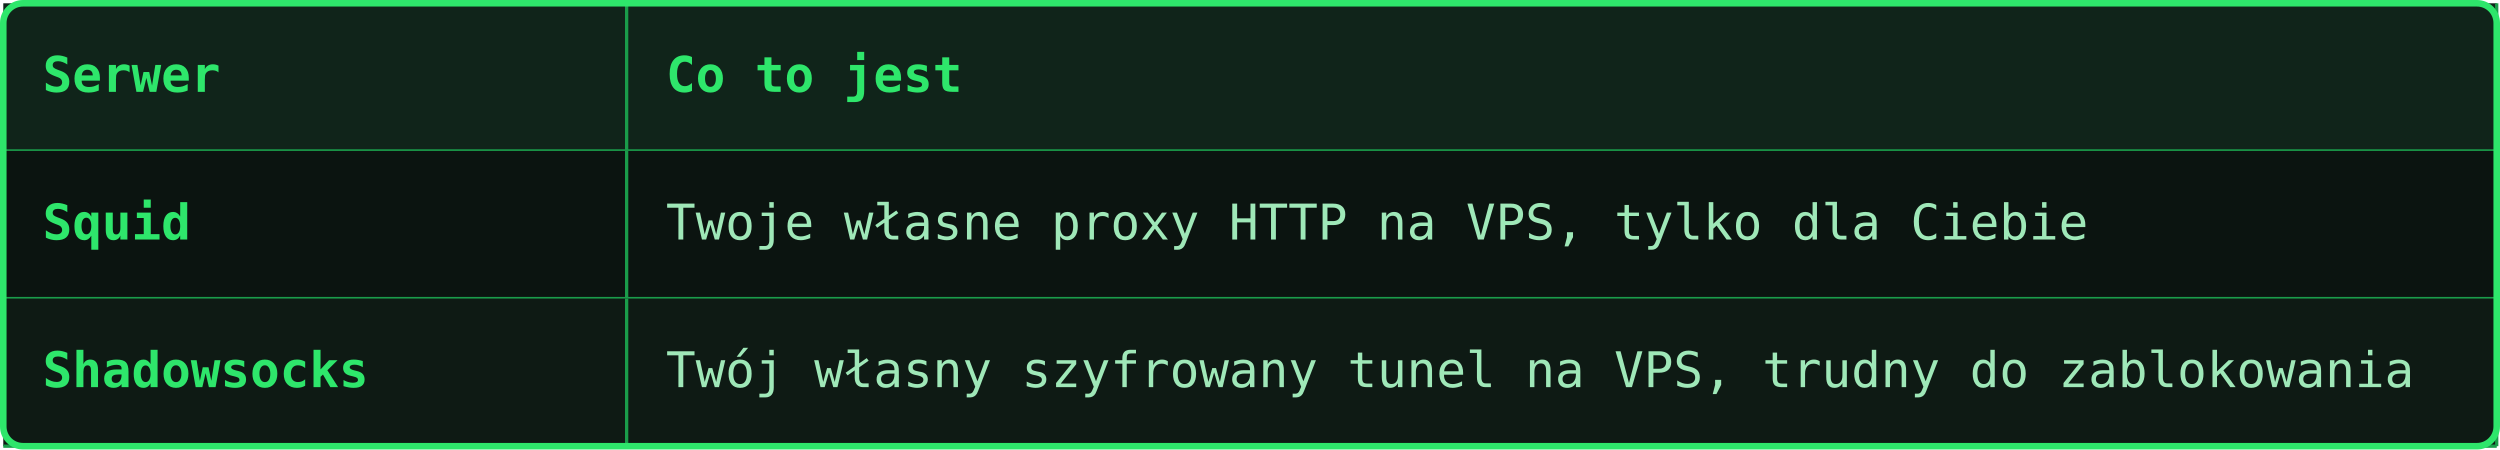
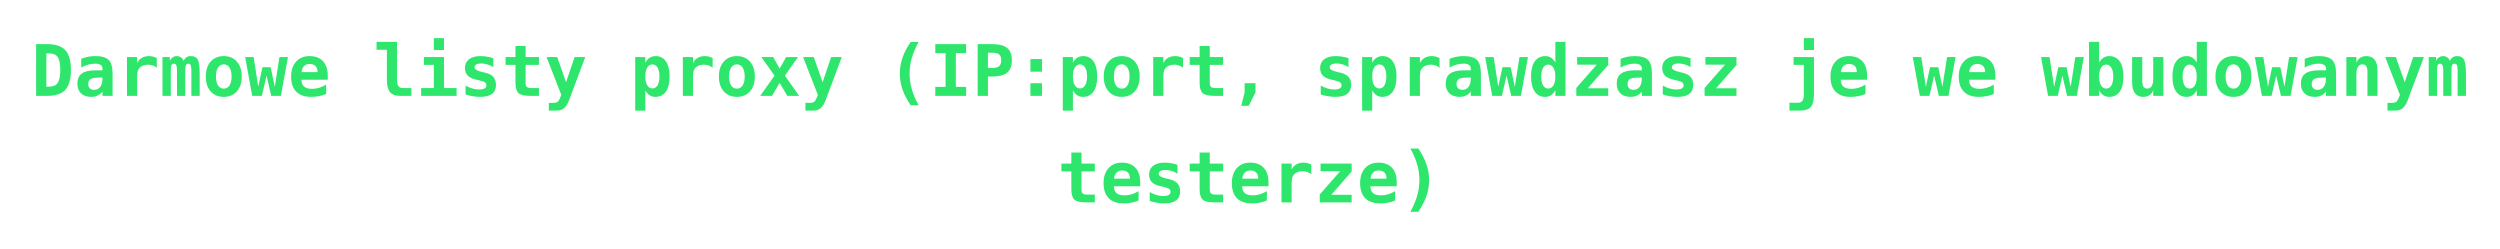
- <svg xmlns="http://www.w3.org/2000/svg" width="762" height="137" viewBox="0 0 762 137">
-   <g font-family="Consolas,'DejaVu Sans Mono',monospace" font-size="15" style="white-space:pre">
-     <rect x="1" y="1" width="760" height="45" fill="#10241a" />
-     <text x="13" y="28" font-weight="700" fill="#2ee66b">Serwer</text>
-     <line x1="191" y1="1" x2="191" y2="46" stroke="#1a9c4a" stroke-width="1" />
-     <text x="203" y="28" font-weight="700" fill="#2ee66b">Co to jest</text>
-     <line x1="761" y1="1" x2="761" y2="46" stroke="#1a9c4a" stroke-width="1" />
-     <line x1="1" y1="46" x2="761" y2="46" stroke="#1a9c4a" stroke-width="1" />
-     <rect x="1" y="46" width="760" height="45" fill="#0b1410" />
-     <text x="13" y="73" font-weight="700" fill="#2ee66b">Squid</text>
-     <line x1="191" y1="46" x2="191" y2="91" stroke="#1a9c4a" stroke-width="1" />
-     <text x="203" y="73" font-weight="400" fill="#9fe8b8">Twoje własne proxy HTTP na VPS, tylko dla Ciebie</text>
-     <line x1="761" y1="46" x2="761" y2="91" stroke="#1a9c4a" stroke-width="1" />
-     <line x1="1" y1="91" x2="761" y2="91" stroke="#1a9c4a" stroke-width="1" />
-     <rect x="1" y="91" width="760" height="45" fill="#0e1a14" />
-     <text x="13" y="118" font-weight="700" fill="#2ee66b">Shadowsocks</text>
-     <line x1="191" y1="91" x2="191" y2="136" stroke="#1a9c4a" stroke-width="1" />
-     <text x="203" y="118" font-weight="400" fill="#9fe8b8">Twój własny szyfrowany tunel na VPS, trudny do zablokowania</text>
-     <line x1="761" y1="91" x2="761" y2="136" stroke="#1a9c4a" stroke-width="1" />
-     <line x1="1" y1="136" x2="761" y2="136" stroke="#1a9c4a" stroke-width="1" />
-     <rect x="1" y="1" width="760" height="135" rx="6" fill="none" stroke="#2ee66b" stroke-width="2" />
+ <svg xmlns="http://www.w3.org/2000/svg" width="704" height="70" viewBox="0 0 704 70">
+   <g font-family="Consolas,'DejaVu Sans Mono',monospace" font-weight="700" font-size="20" fill="#2ee66b" style="white-space:pre">
+     <text x="352" y="27" text-anchor="middle">Darmowe listy proxy (IP:port, sprawdzasz je we wbudowanym</text>
+     <text x="352" y="57" text-anchor="middle">testerze)</text>
  </g>
</svg>
